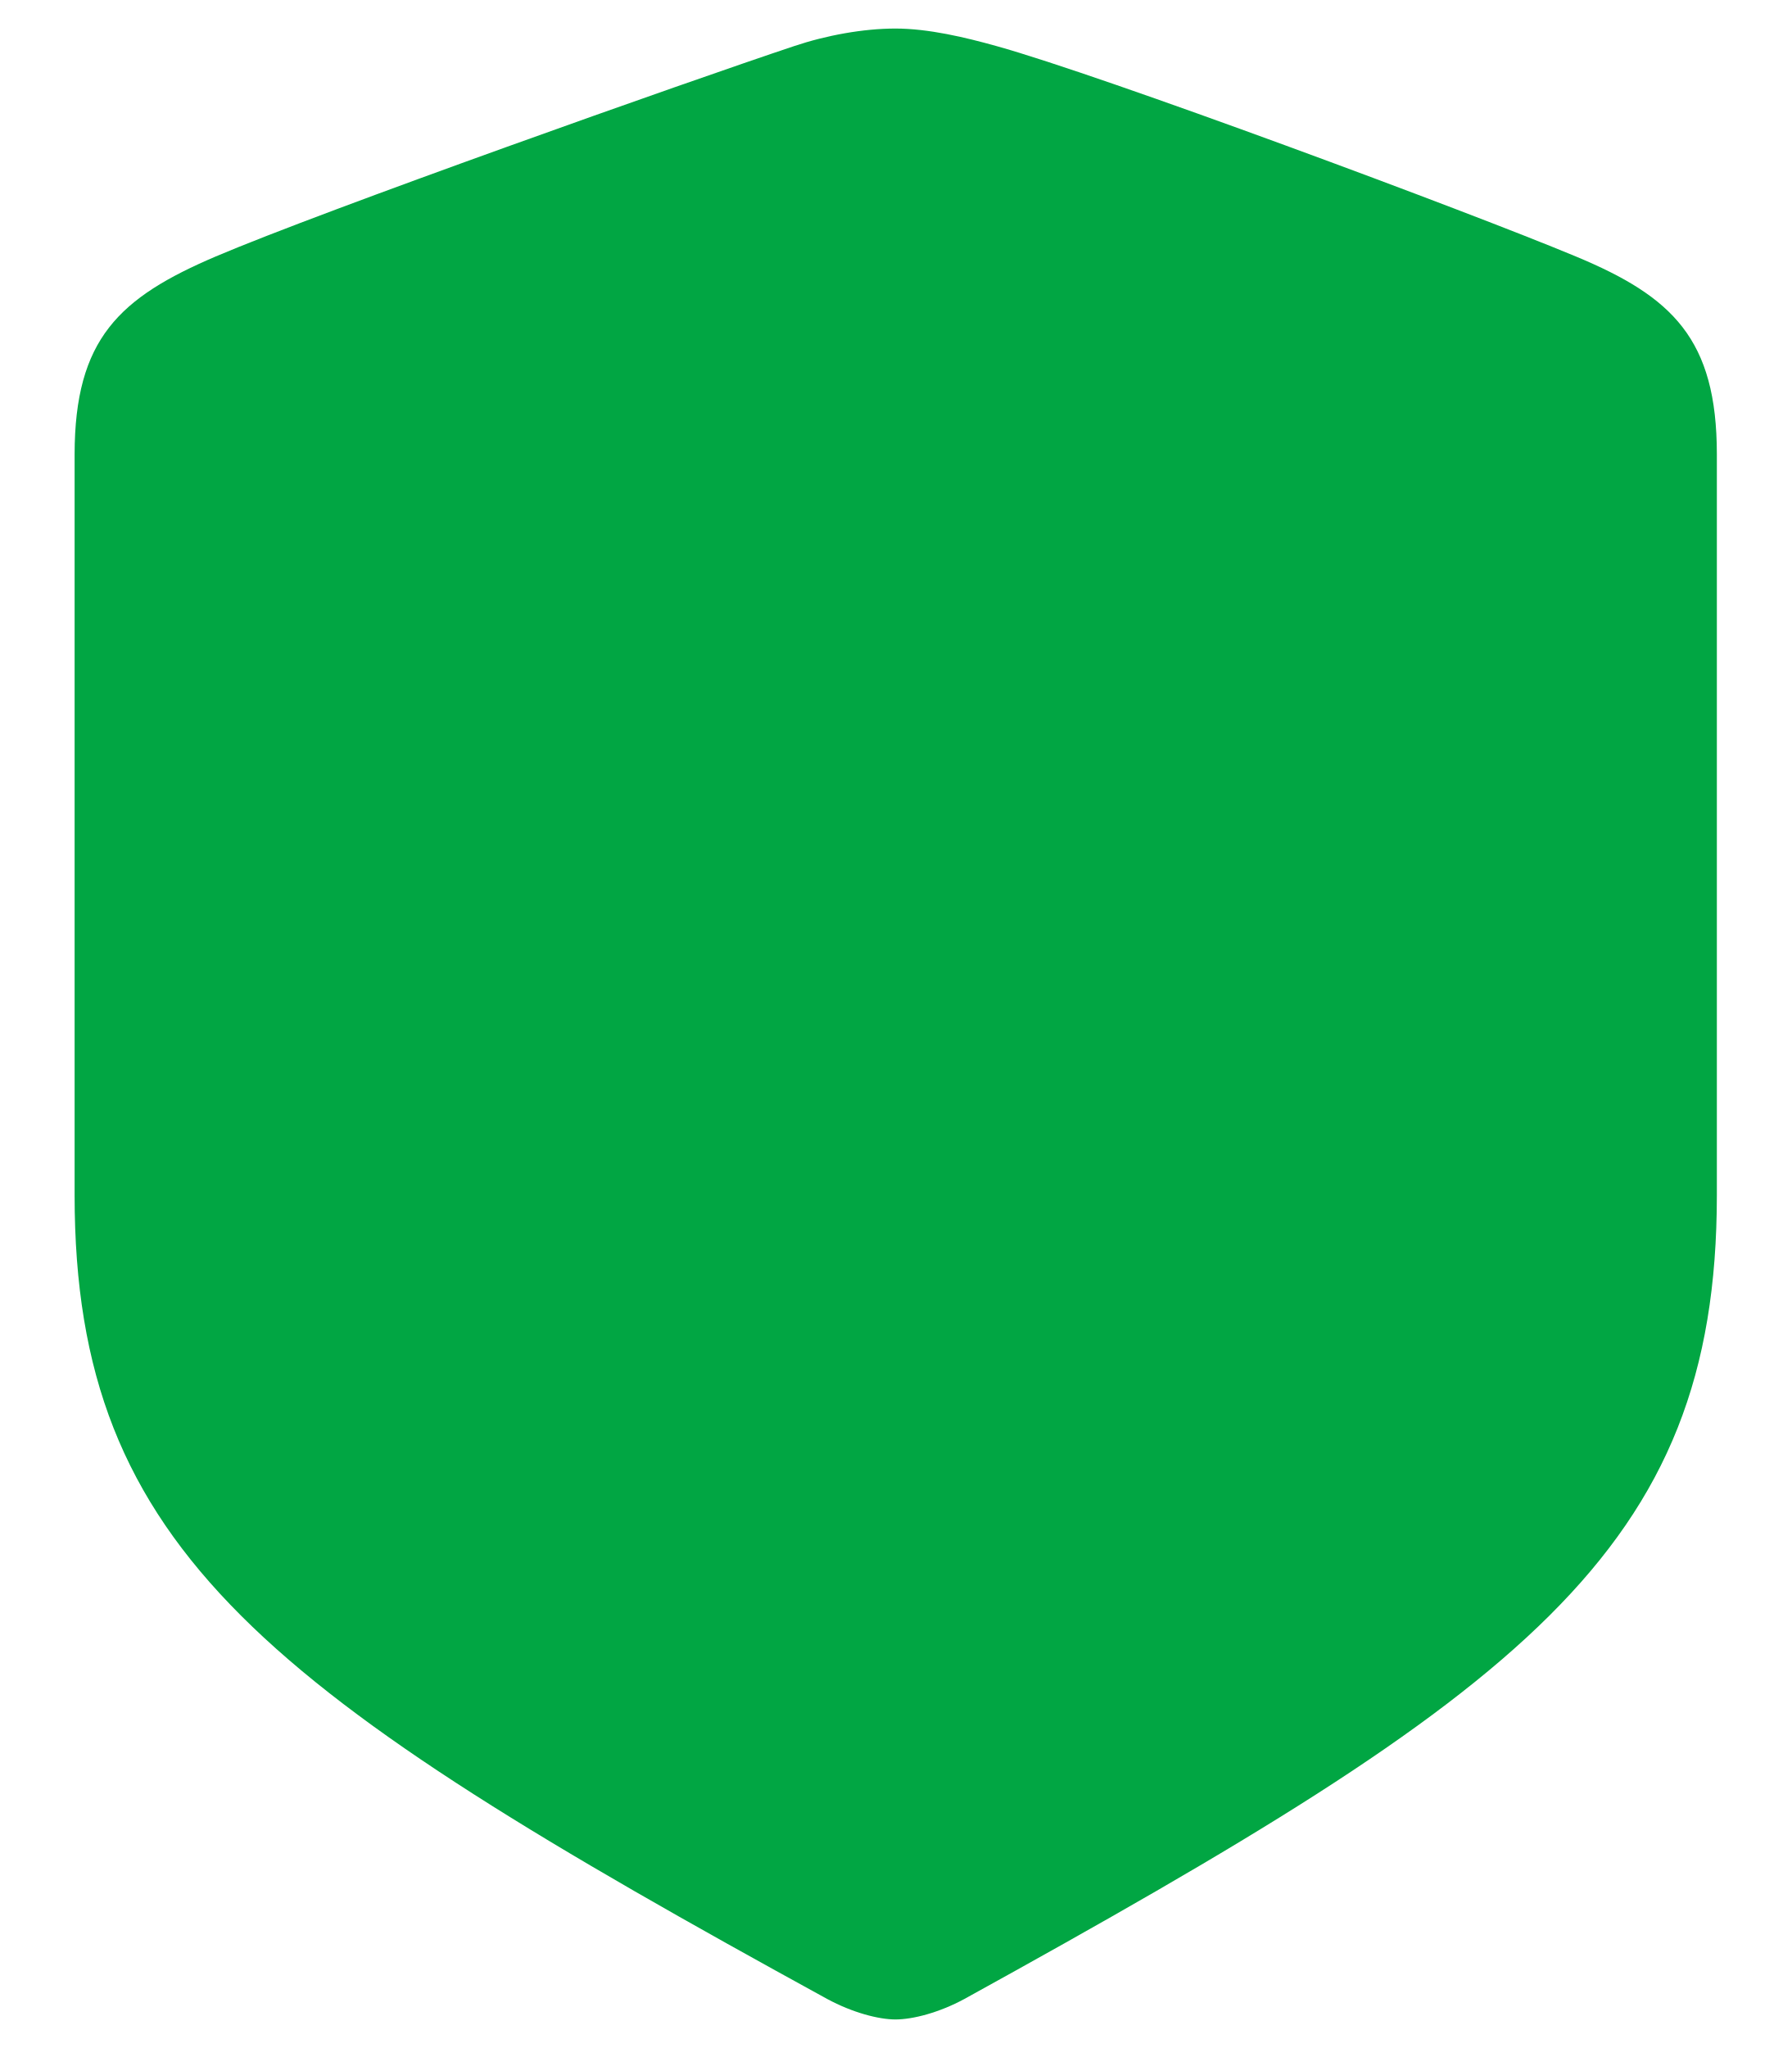
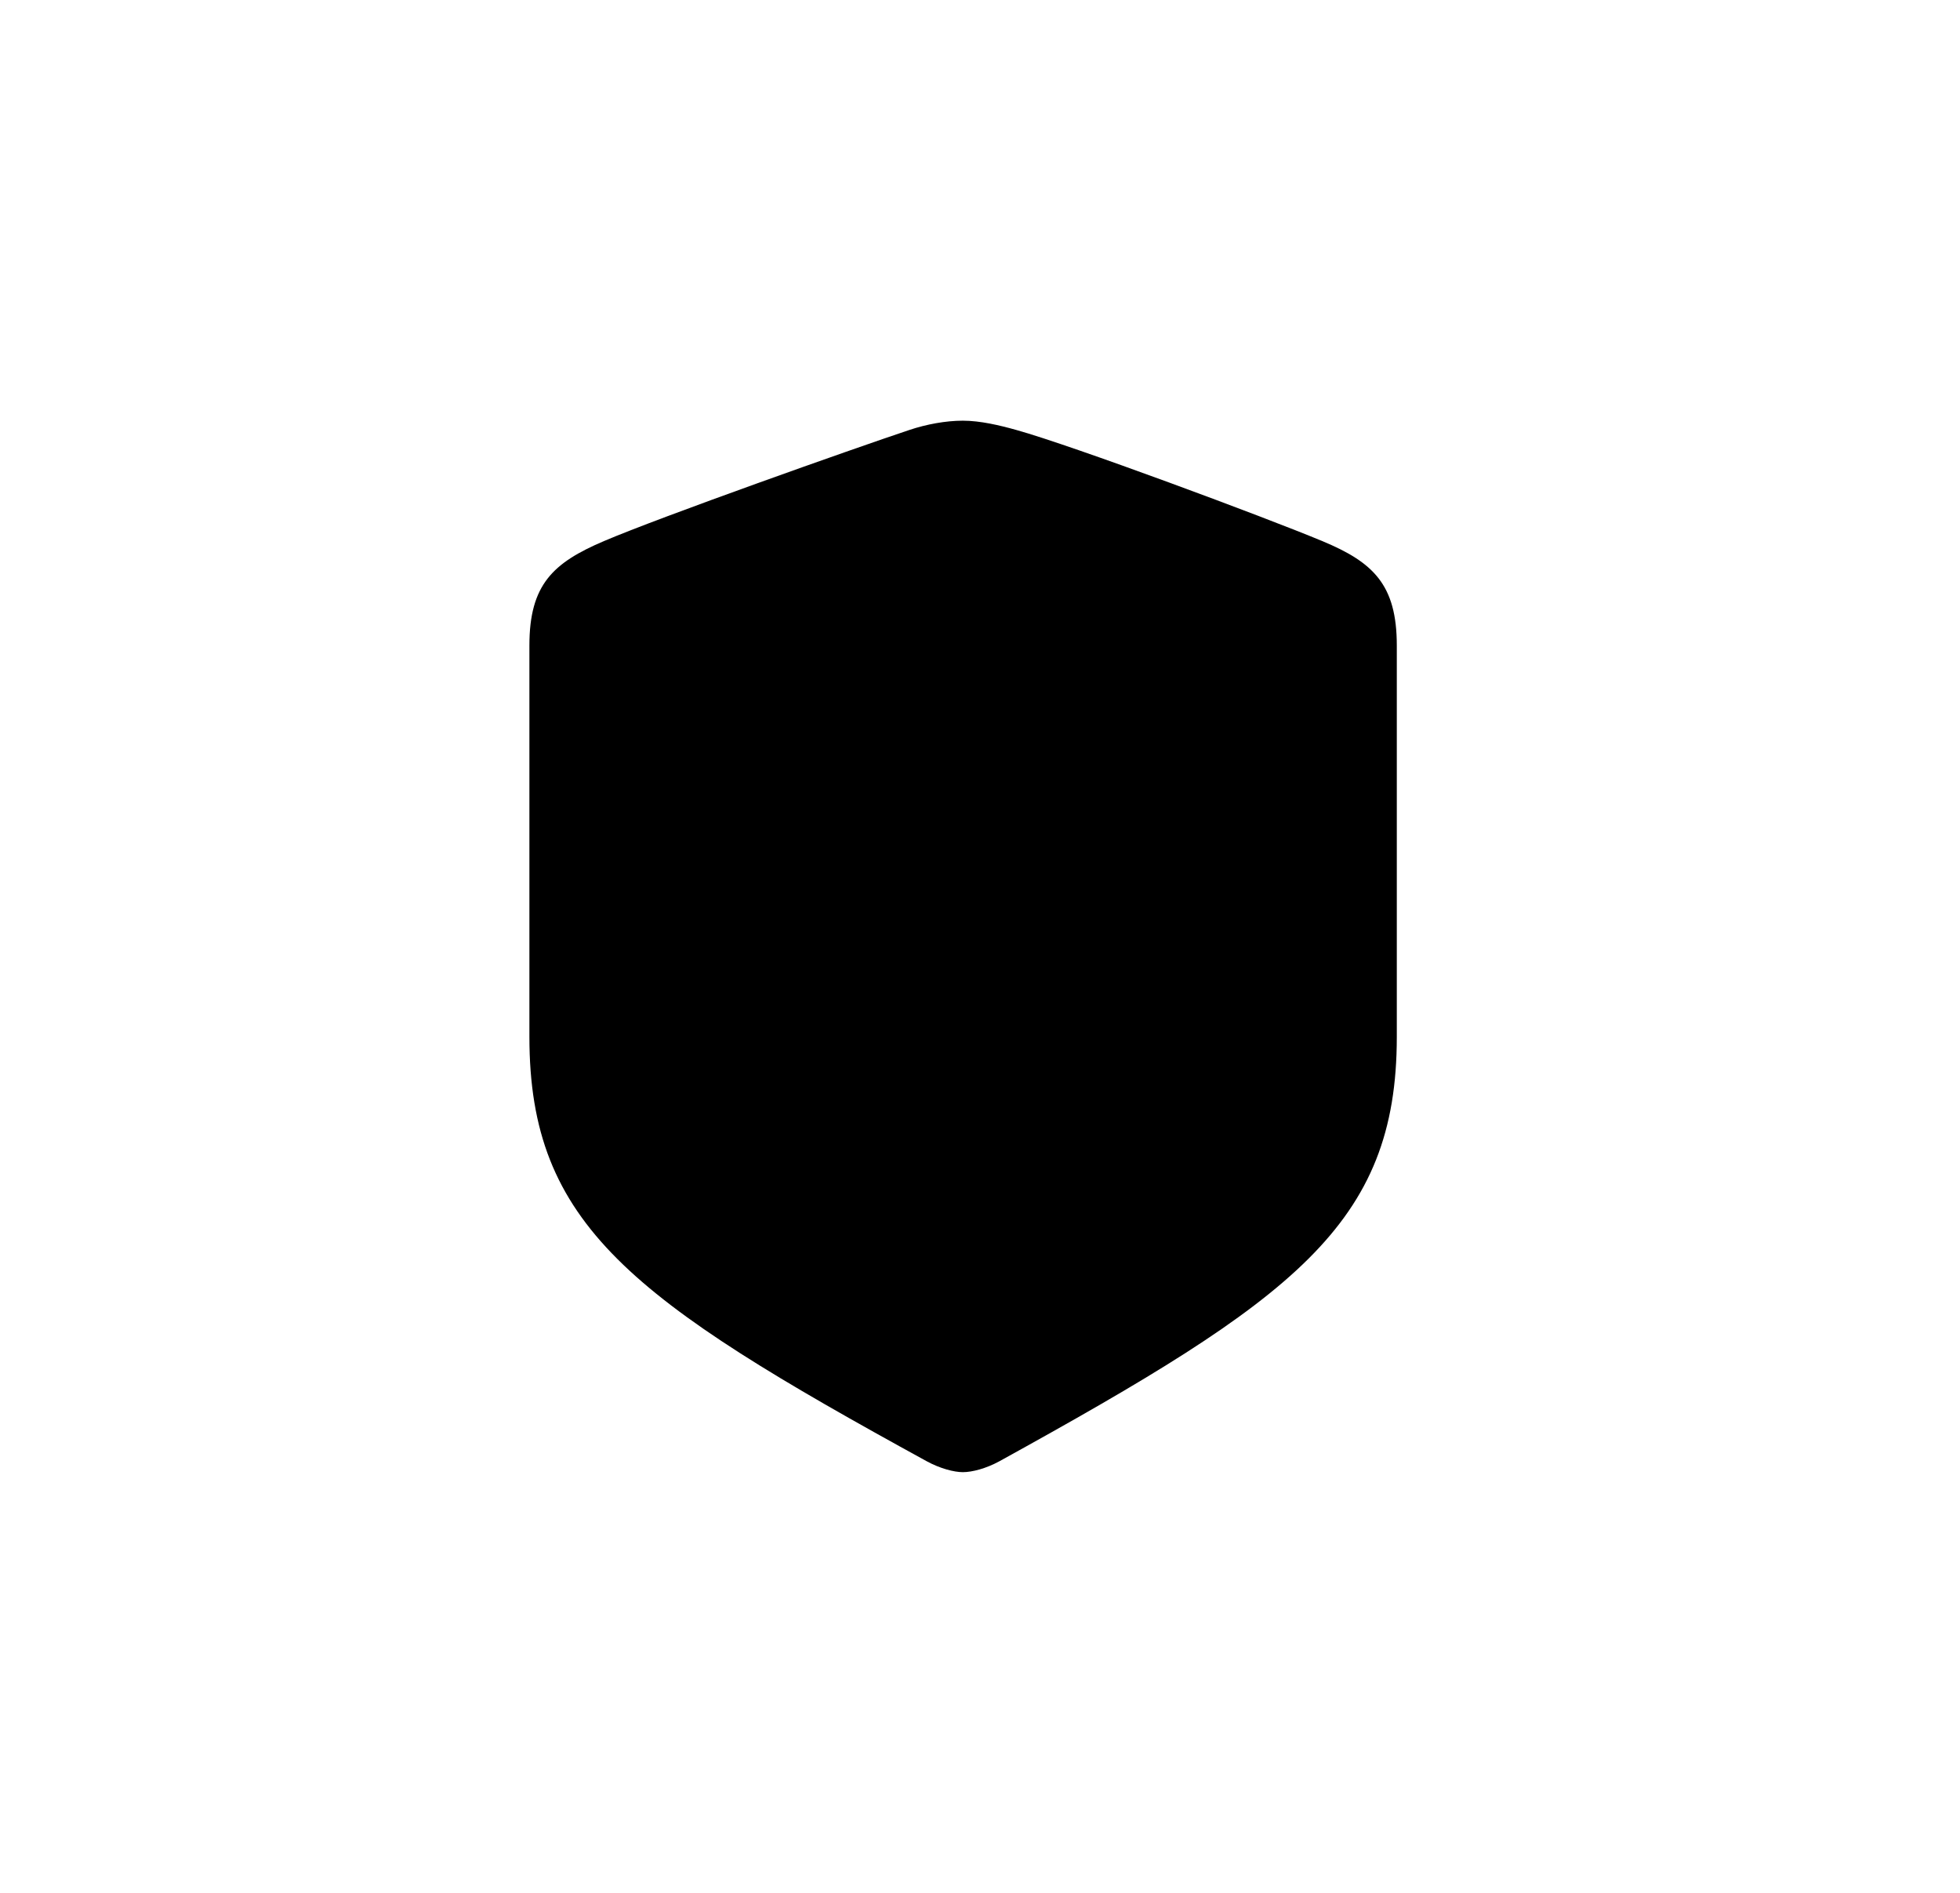
- <svg xmlns="http://www.w3.org/2000/svg" width="14" height="16" viewBox="0 0 14 16" fill="none">
-   <path d="M6.997 0.223C7.255 0.223 7.544 0.292 7.787 0.36C8.615 0.59 11.472 1.652 12.315 2.004C13.067 2.317 13.416 2.647 13.416 3.549V9.338C13.416 12.122 11.889 13.216 7.536 15.617C7.338 15.724 7.133 15.777 6.997 15.777C6.867 15.777 6.662 15.724 6.464 15.617C2.095 13.223 0.583 12.122 0.583 9.338V3.549C0.584 2.647 0.933 2.325 1.685 2.004C2.528 1.645 5.377 0.636 6.206 0.36C6.456 0.276 6.746 0.223 6.997 0.223ZM11.228 5.131Z" fill="#01A643" />
+ <svg xmlns="http://www.w3.org/2000/svg" width="29" height="28" viewBox="0 0 29 28" fill="none">
+   <path d="M14.246 6.223C14.504 6.223 14.793 6.292 15.036 6.36C15.864 6.59 18.721 7.652 19.564 8.004C20.317 8.317 20.667 8.647 20.667 9.549V15.338C20.667 18.122 19.139 19.216 14.785 21.617C14.588 21.724 14.383 21.777 14.246 21.777C14.117 21.777 13.911 21.724 13.714 21.617C9.345 19.224 7.833 18.122 7.833 15.338V9.549C7.833 8.647 8.183 8.325 8.936 8.004C9.78 7.644 12.628 6.636 13.456 6.36C13.707 6.276 13.995 6.223 14.246 6.223Z" fill="currentColor" />
</svg>
